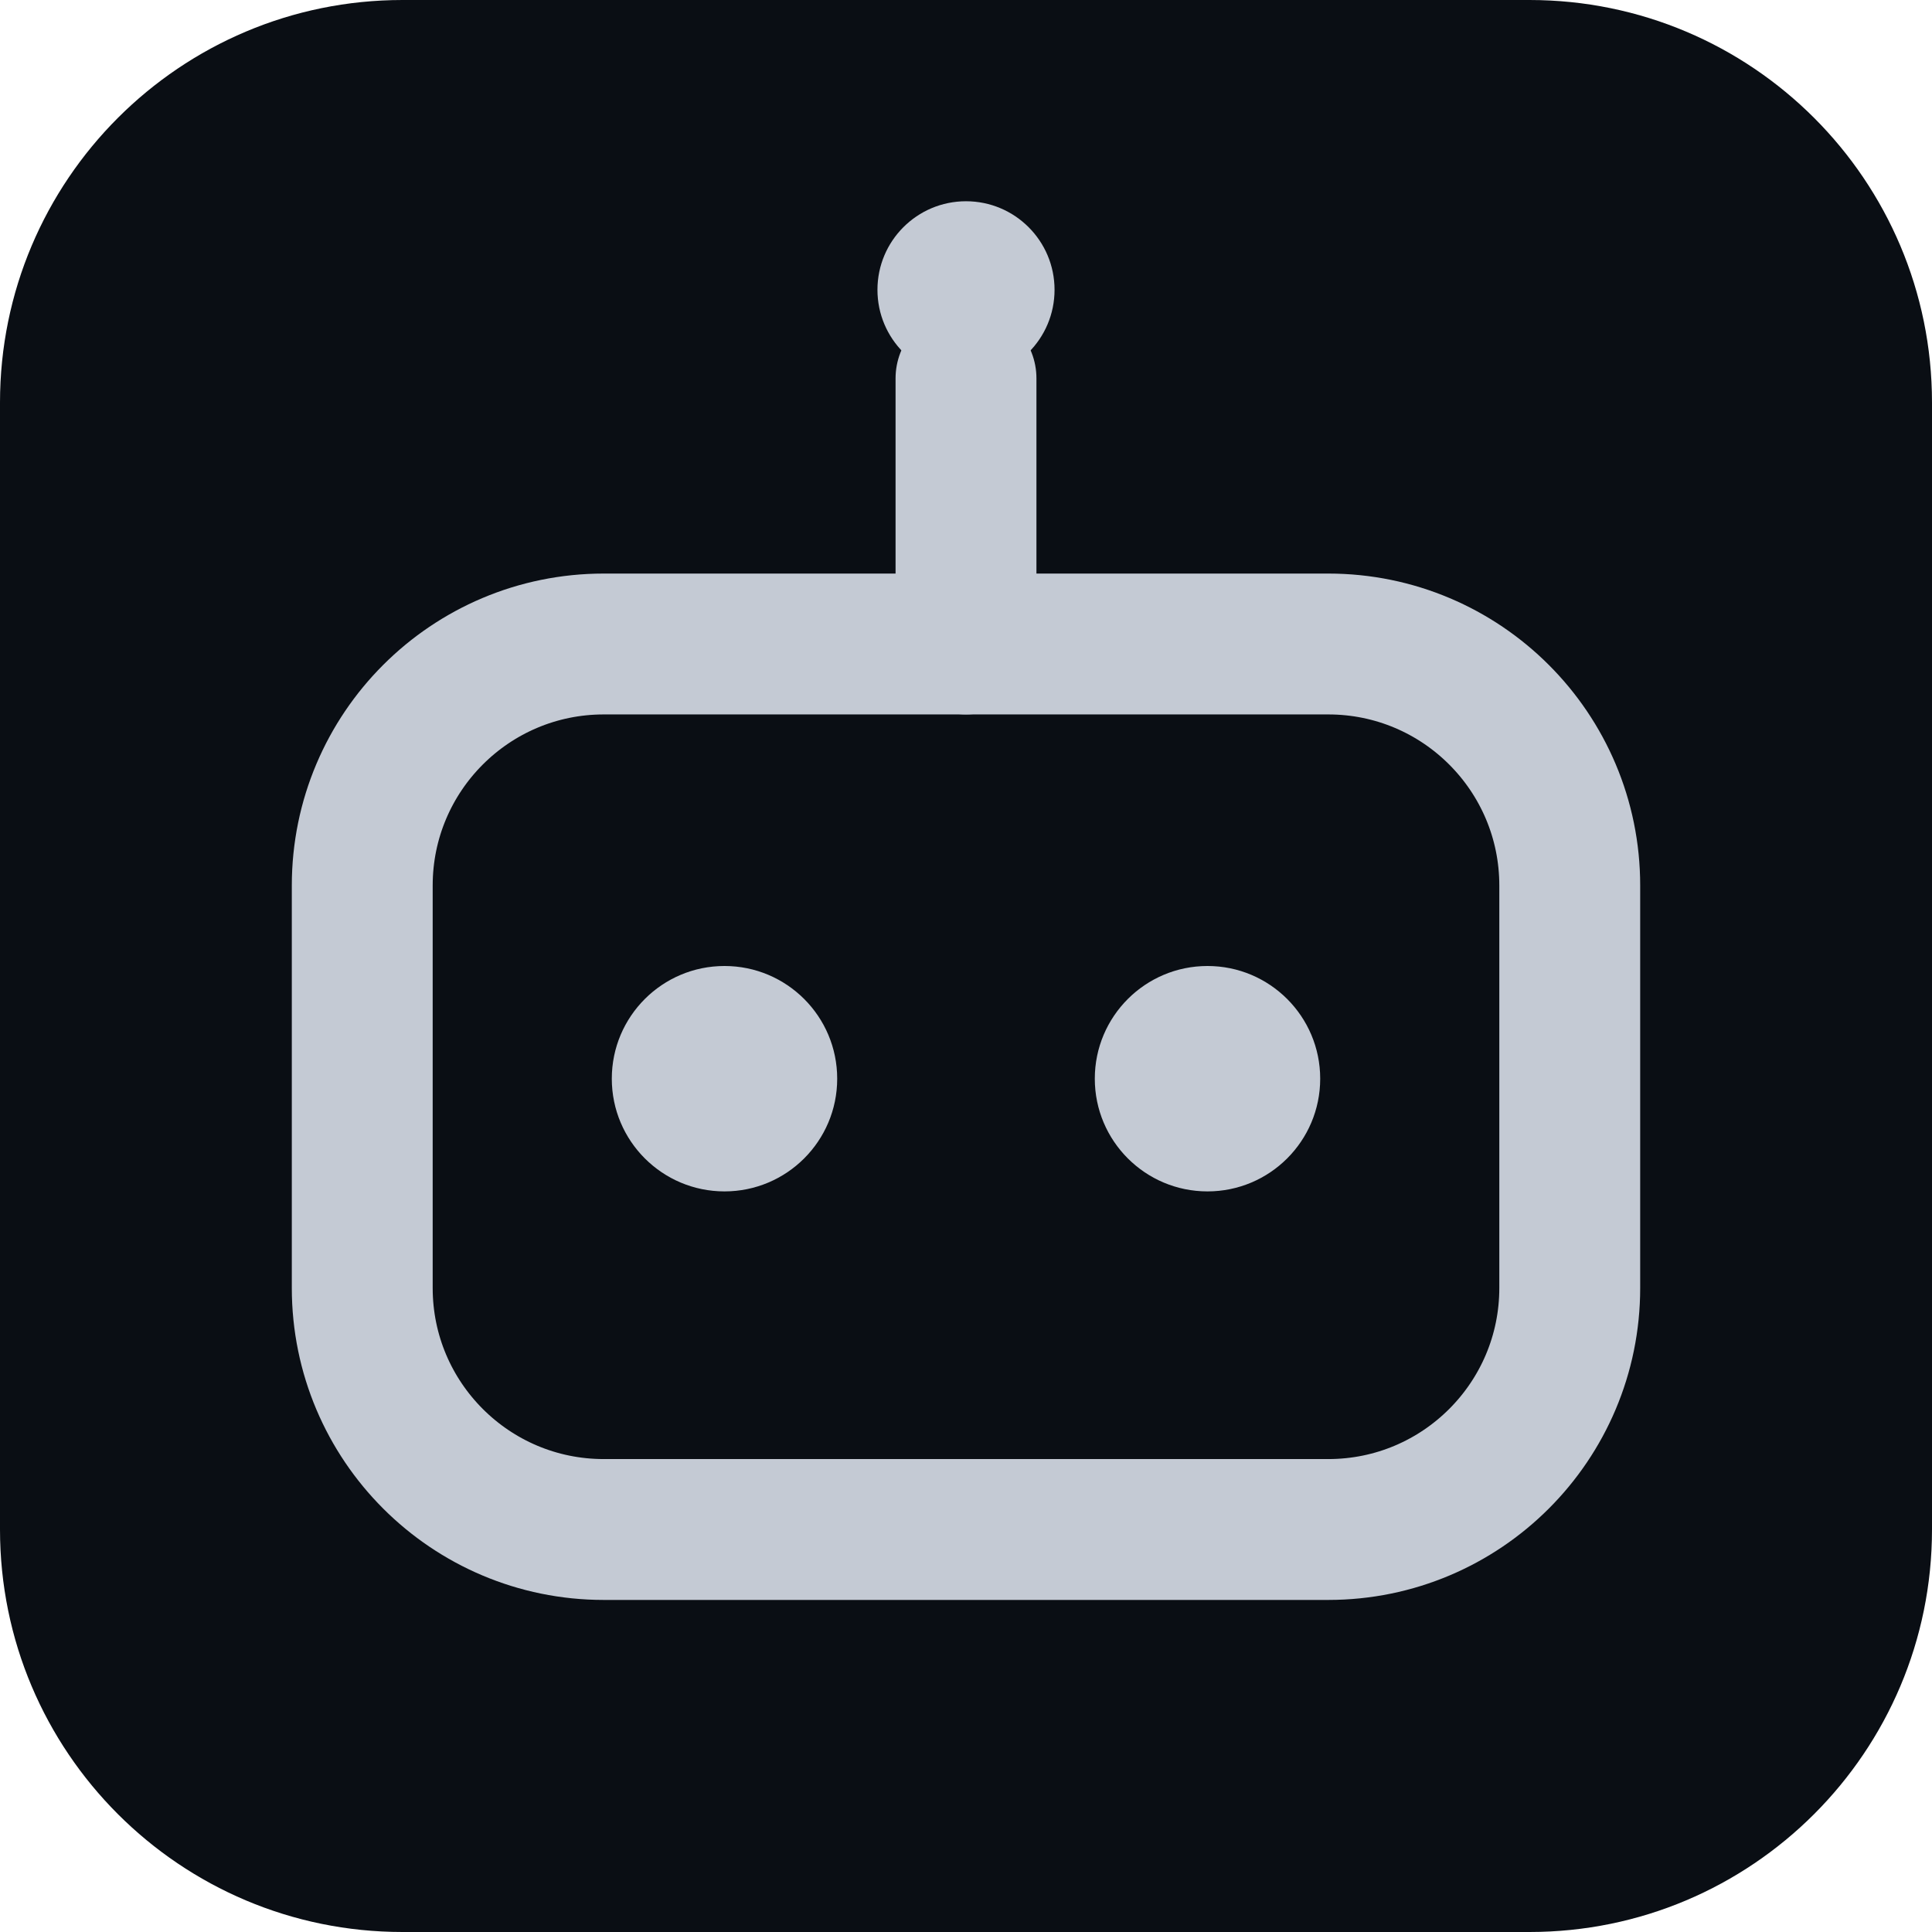
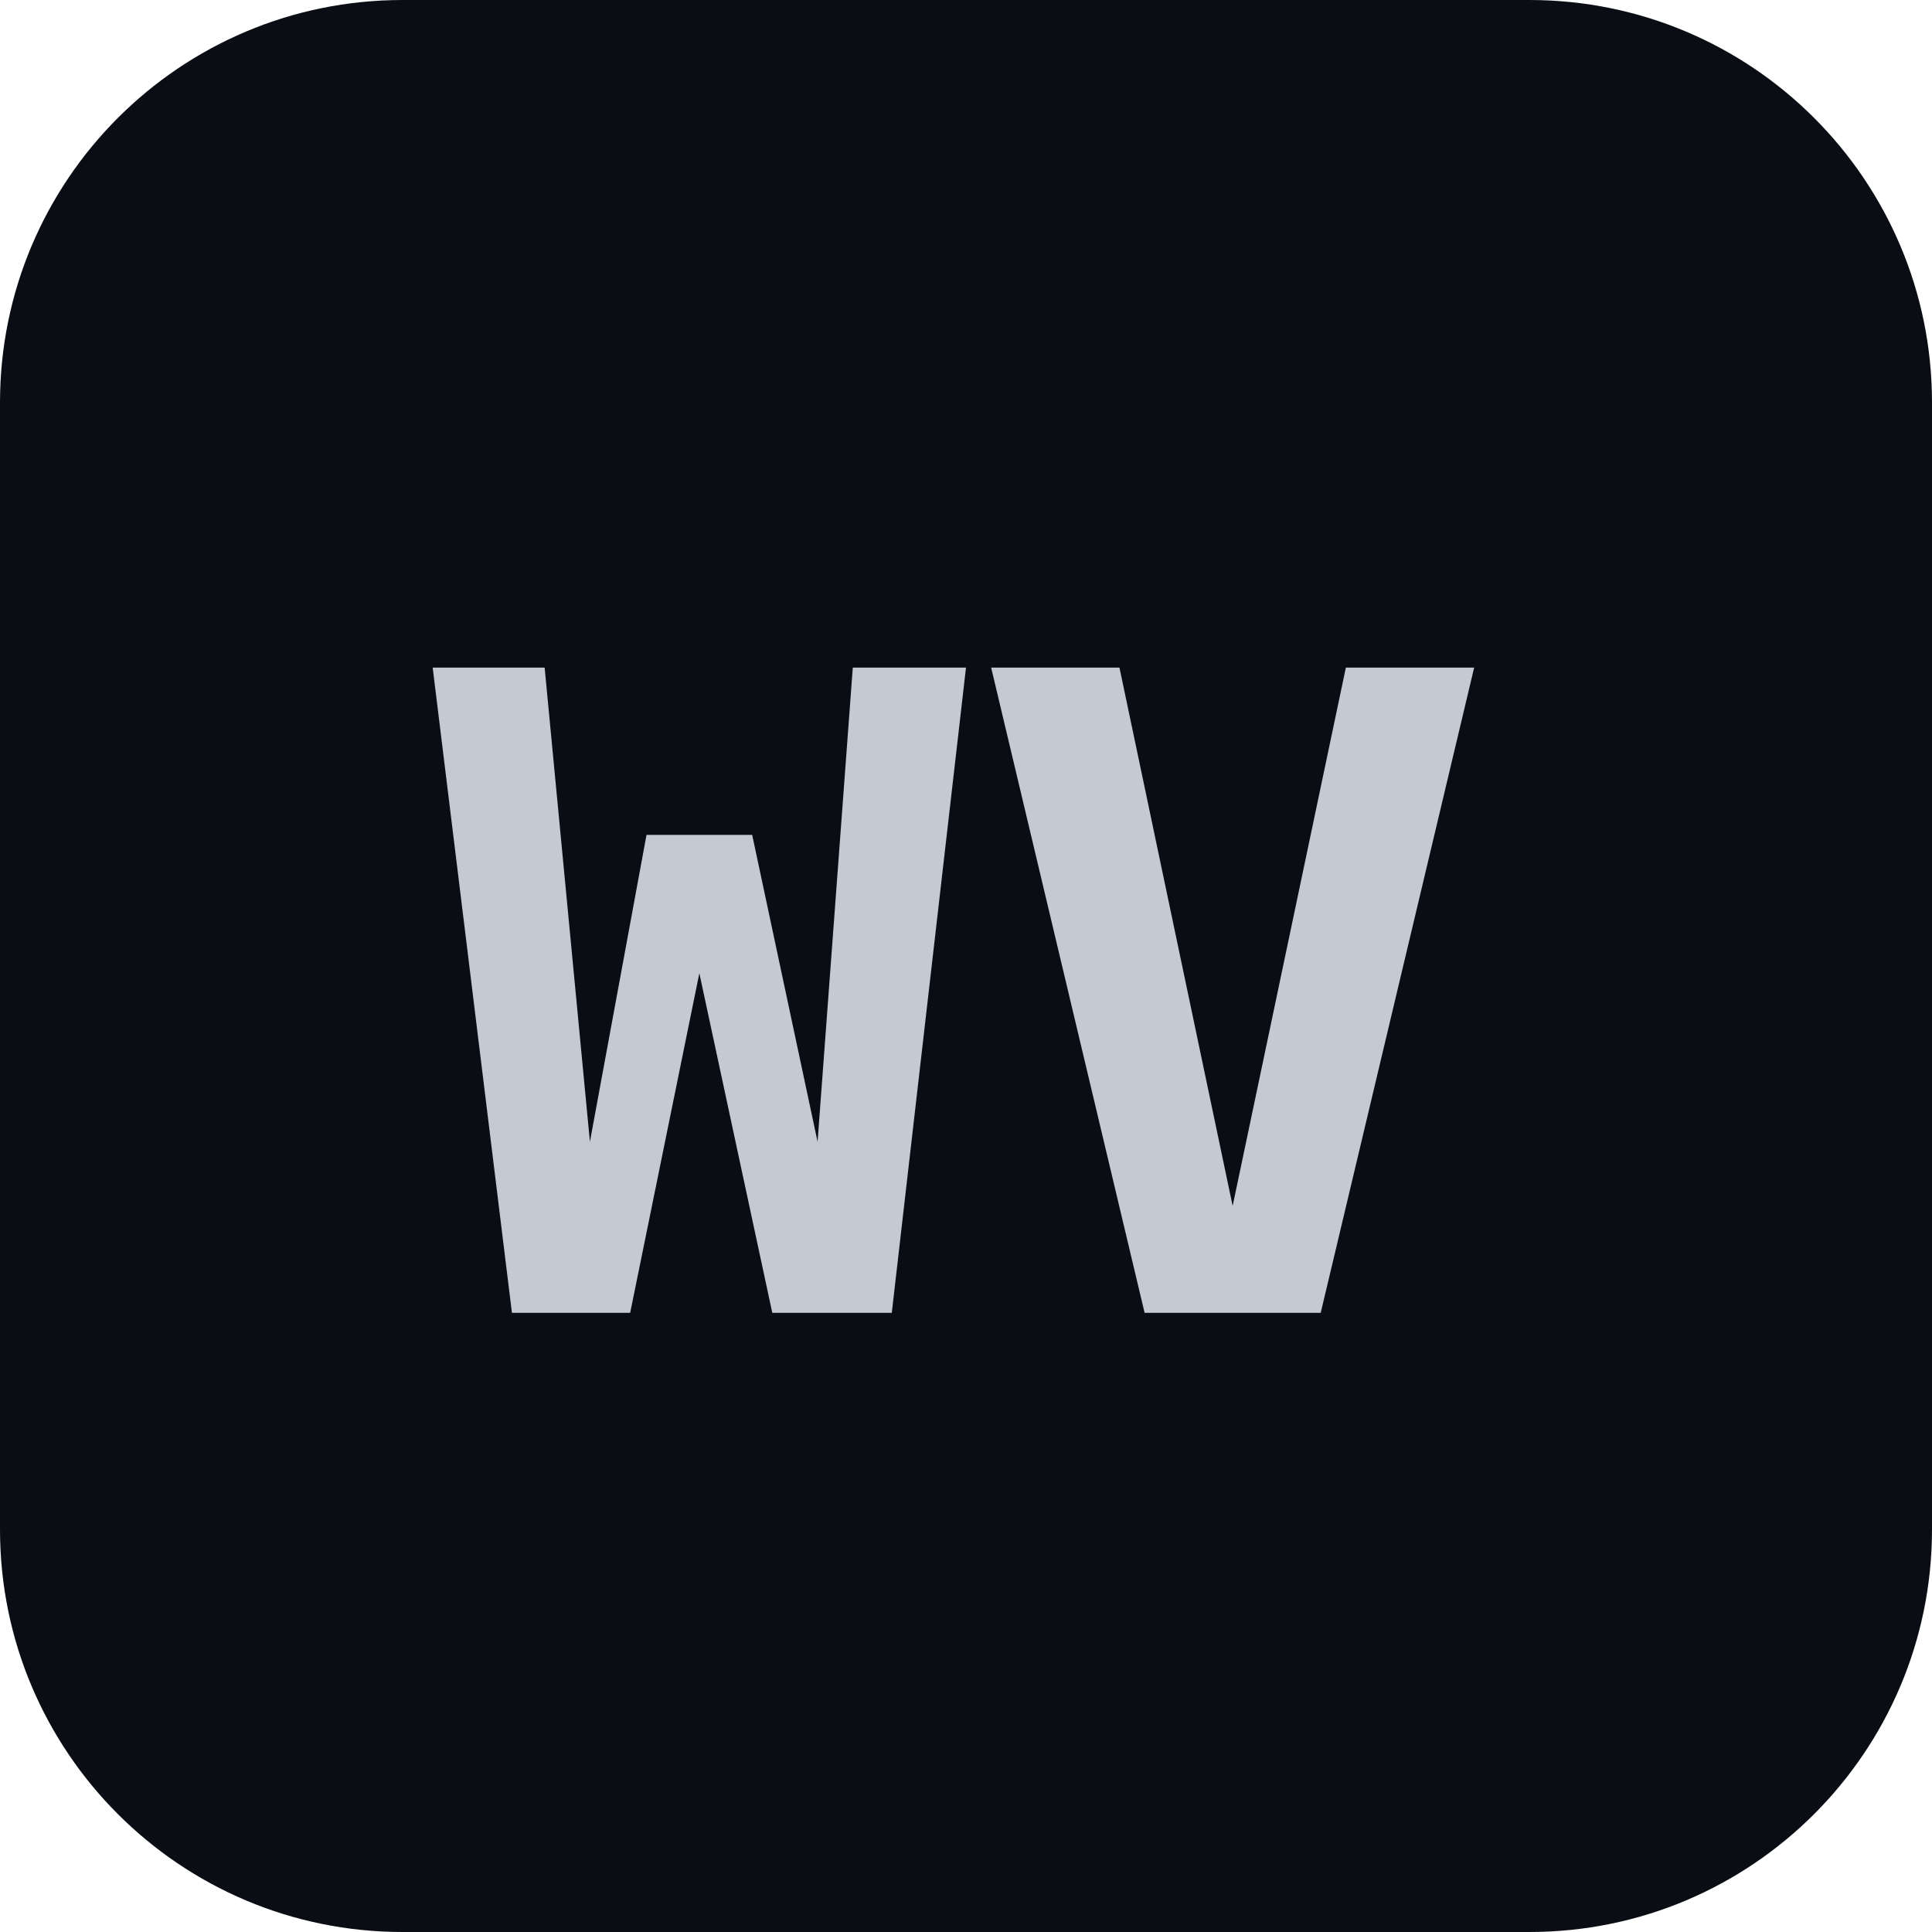
<svg xmlns="http://www.w3.org/2000/svg" viewBox="0 0 24 24" width="32" height="32">
  <rect width="24" height="24" rx="5" fill="#0a0e14" />
-   <g fill="none" stroke="#c4cad4" stroke-width="1.75" stroke-linecap="round" stroke-linejoin="round">
-     <path d="M12 4.7V8" />
-     <rect x="4.5" y="8" width="15" height="11" rx="3" />
-   </g>
-   <circle cx="12" cy="3.6" r="1.1" fill="#c4cad4" />
-   <circle cx="9" cy="13.4" r="1.4" fill="#c4cad4" />
-   <circle cx="15" cy="13.4" r="1.4" fill="#c4cad4" />
+   <text x="12" y="12.5" fill="#c4cad4" font-family="ui-monospace, SFMono-Regular, Menlo, Consolas, monospace" font-size="11" font-weight="700" text-anchor="middle" dominant-baseline="central">WV</text>
</svg>
